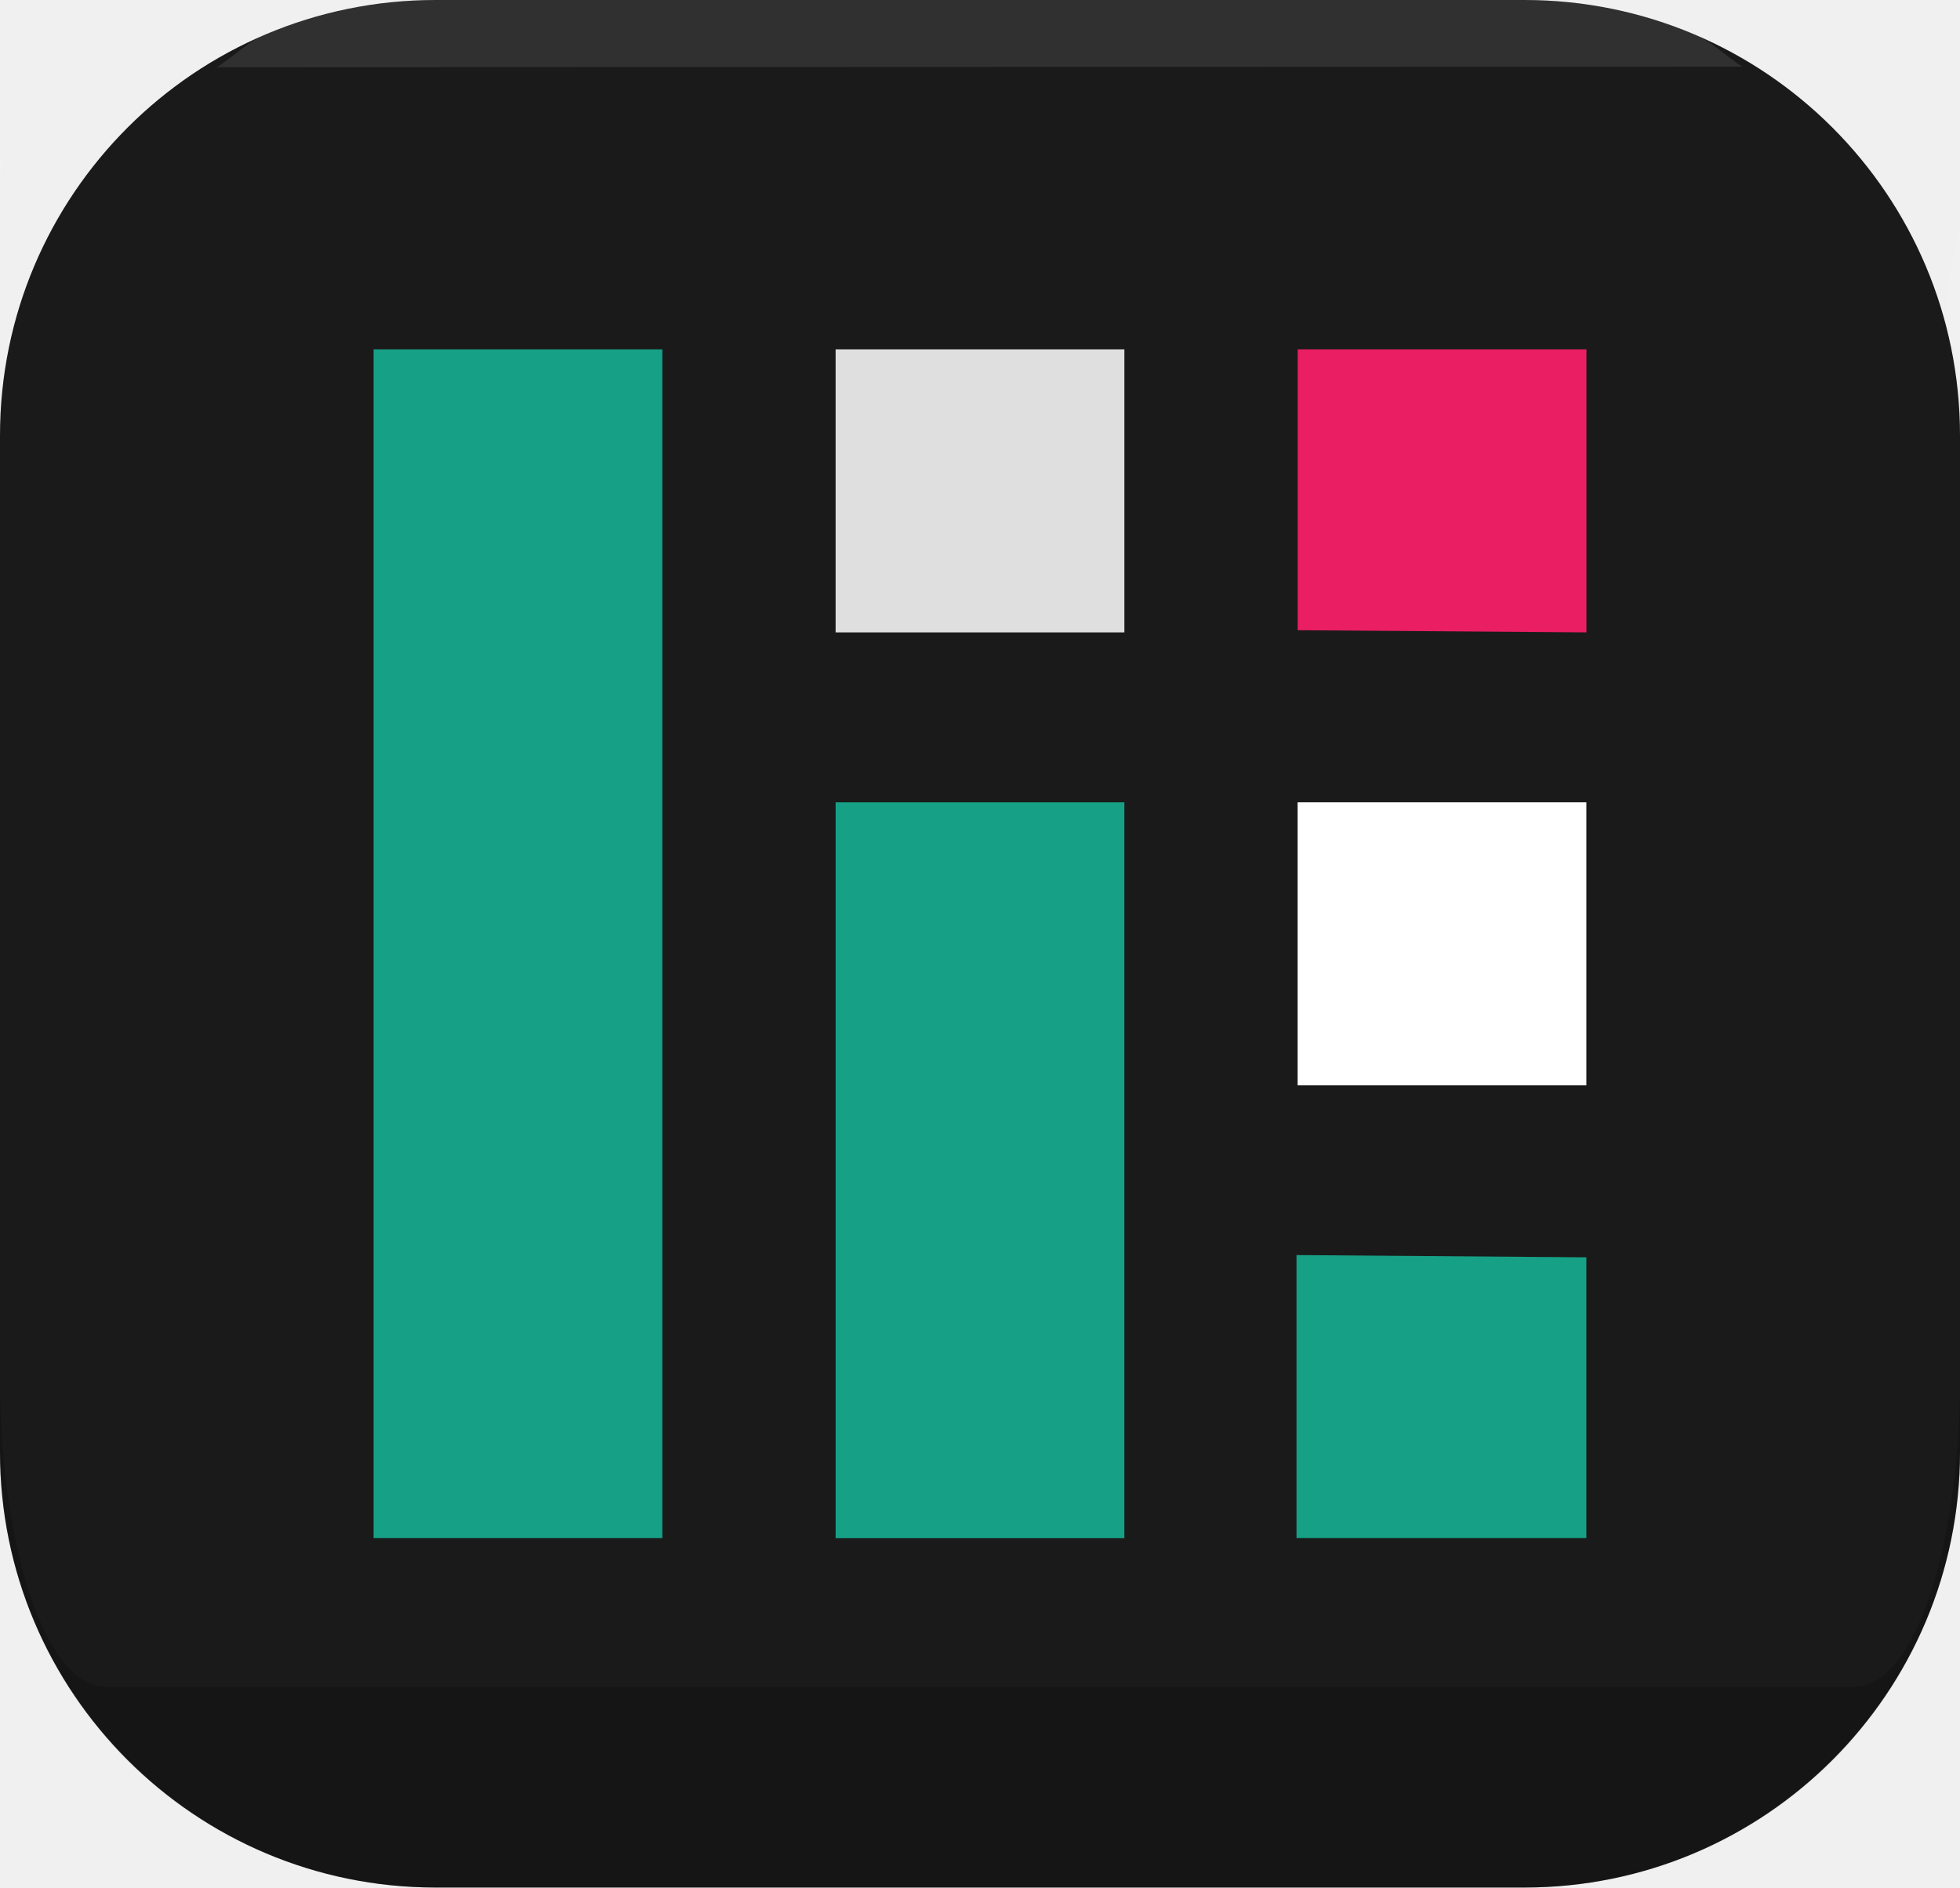
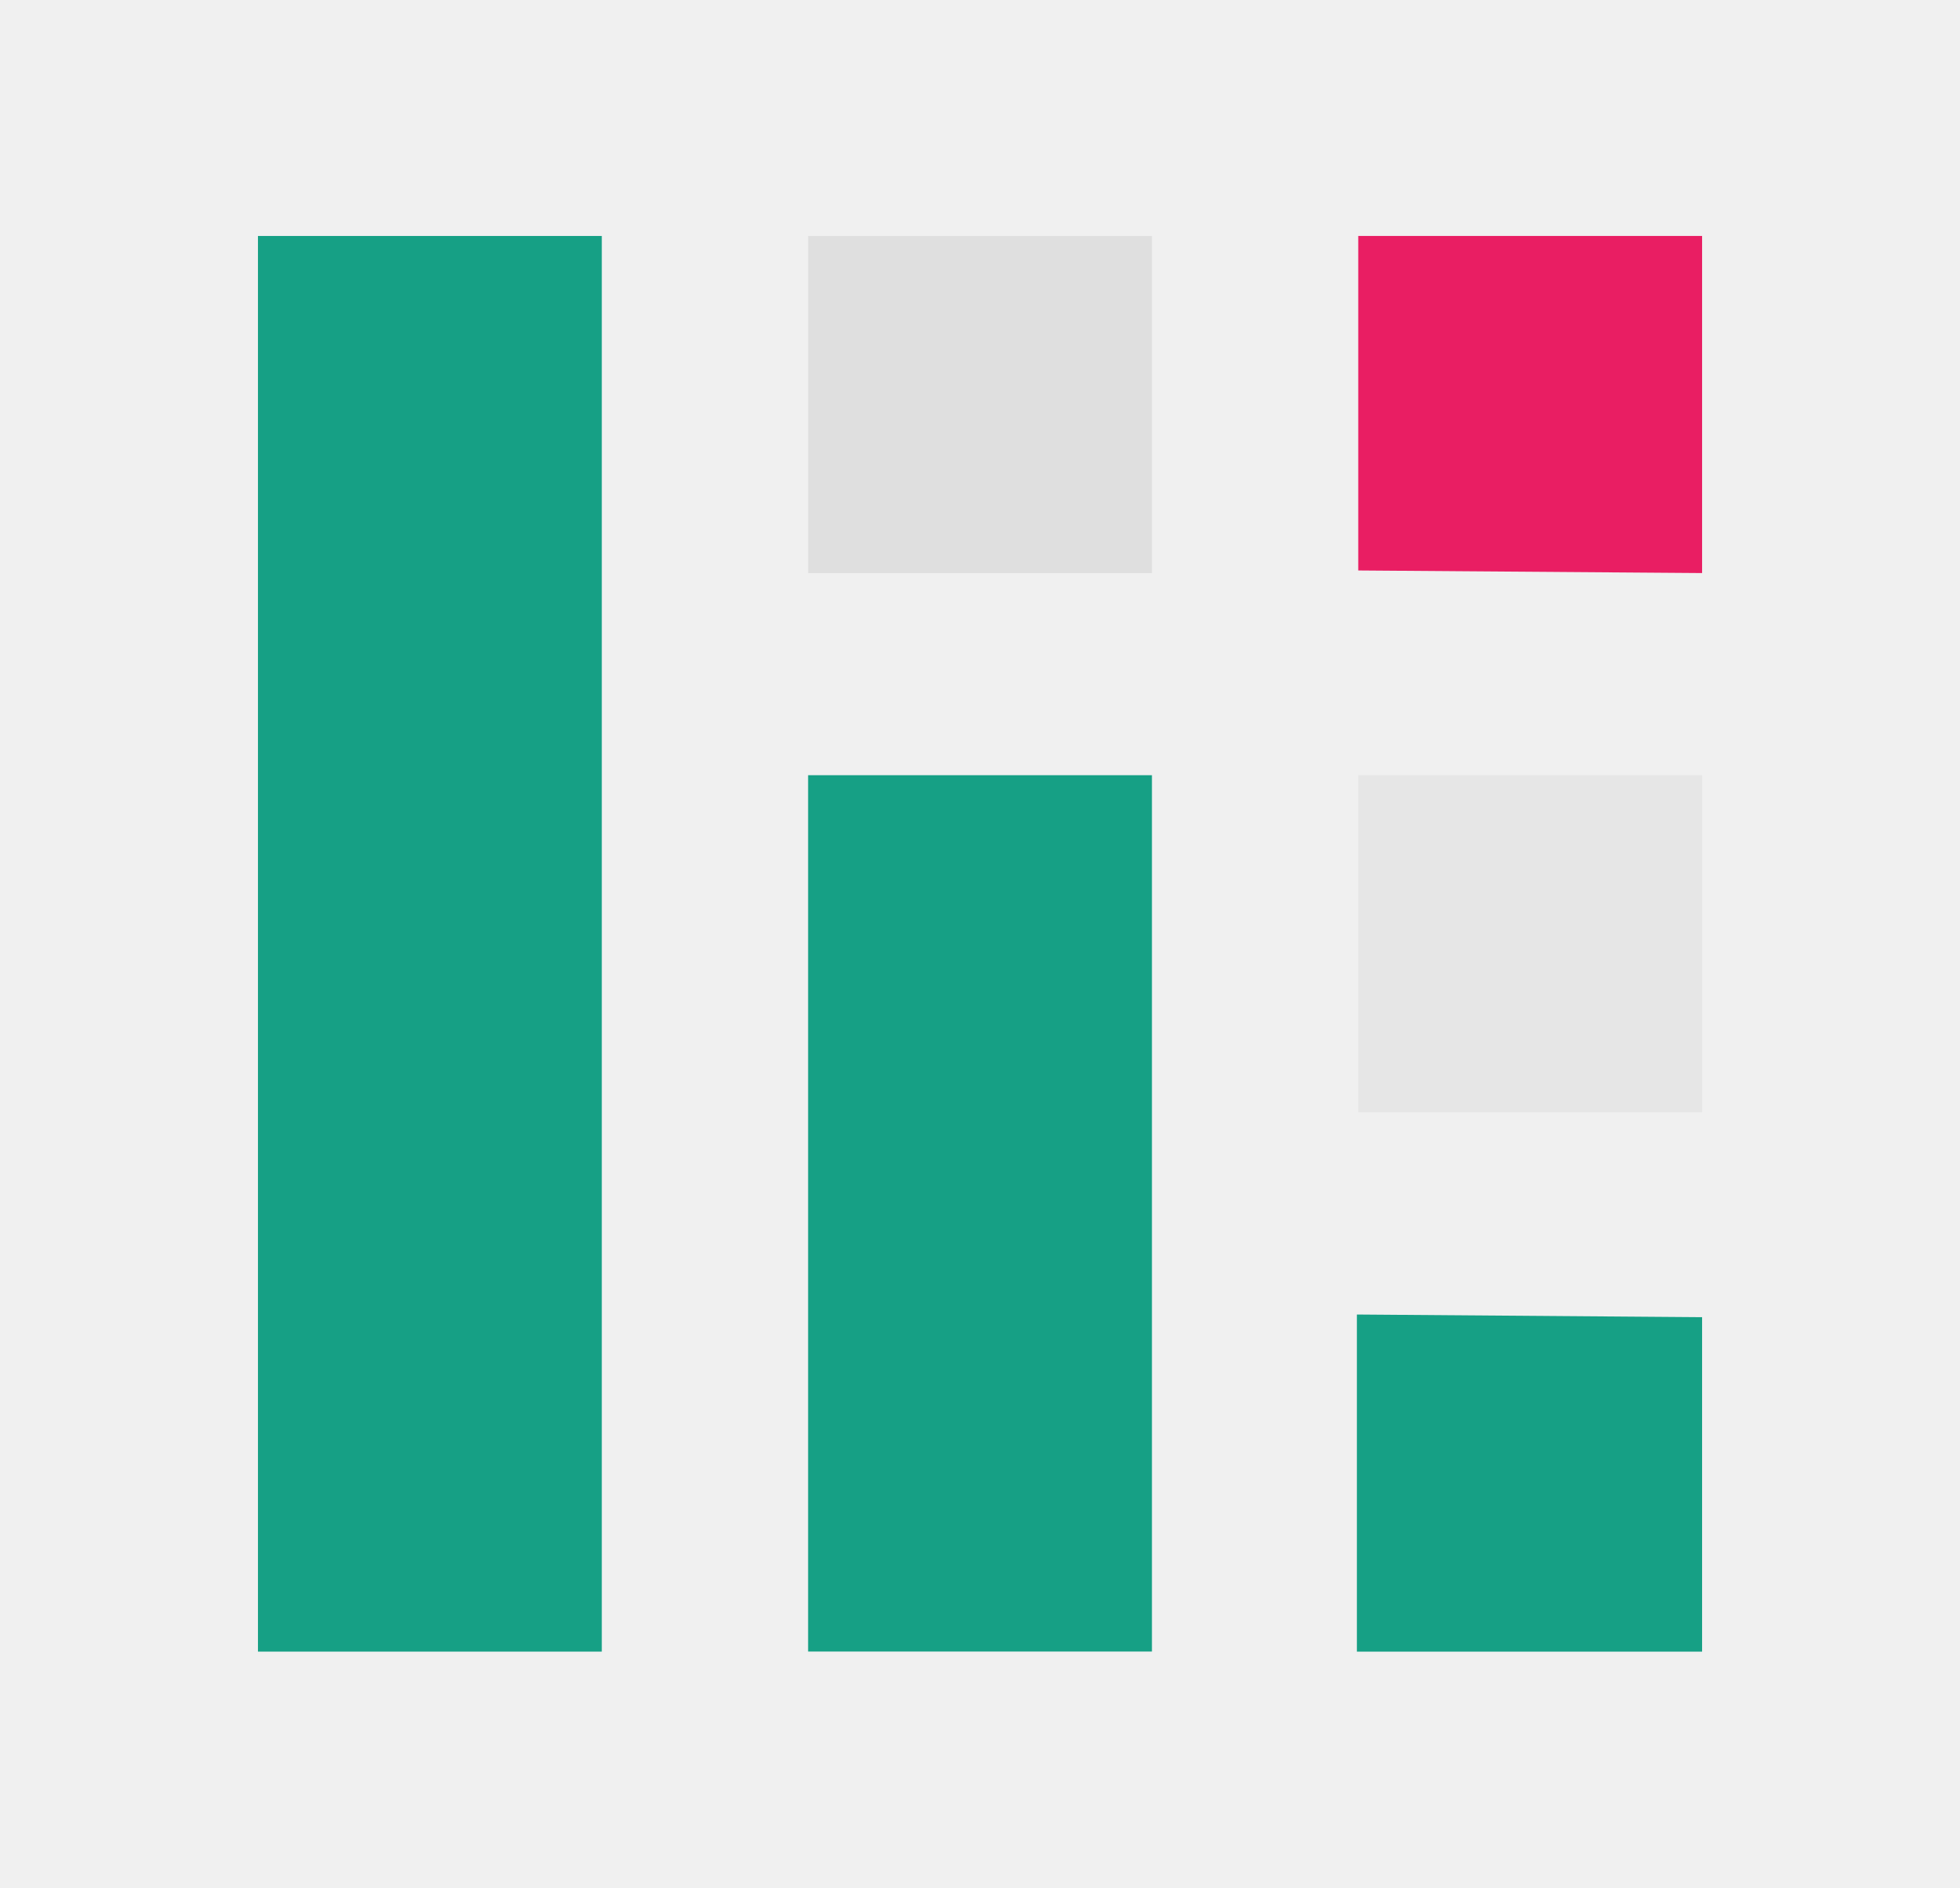
- <svg xmlns="http://www.w3.org/2000/svg" width="27" height="26" version="1" id="svg48">
+ <svg xmlns="http://www.w3.org/2000/svg" id="svg48" version="1" height="26" width="27">
  <defs id="defs52">
-     <style type="text/css" id="current-color-scheme">
+     <style id="current-color-scheme" type="text/css">
   .ColorScheme-Text { color:#dfdfdf; } .ColorScheme-Highlight { color:#4285f4; }
  </style>
  </defs>
-   <rect style="opacity:1;fill:#1a1a1a;fill-opacity:1;stroke:none;stroke-width:0.393;stroke-linecap:round;stroke-miterlimit:4;stroke-dasharray:none;stroke-dashoffset:0;stroke-opacity:1" id="rect29239" width="27" height="26" x="-1.7763568e-15" y="-6.9277918e-15" ry="6" />
-   <rect style="opacity:1;fill:#16a085;fill-opacity:1;fill-rule:evenodd;stroke:none;stroke-width:0.172;stroke-linecap:round;stroke-linejoin:miter;stroke-miterlimit:4;stroke-dasharray:none;stroke-dashoffset:0;stroke-opacity:1" id="rect4149-7" width="3.978" height="16.375" x="-9.124" y="4.812" transform="scale(-1,1)" />
-   <rect style="opacity:1;fill:#16a085;fill-opacity:1;fill-rule:evenodd;stroke:none;stroke-width:0.172;stroke-linecap:round;stroke-linejoin:miter;stroke-miterlimit:4;stroke-dasharray:none;stroke-dashoffset:0;stroke-opacity:1" id="rect4149-0-6" width="3.978" height="10.137" x="-15.489" y="11.051" transform="scale(-1,1)" />
-   <path style="fill:#16a085;fill-opacity:1;fill-rule:evenodd;stroke:none;stroke-width:0.172;stroke-linecap:butt;stroke-linejoin:miter;stroke-miterlimit:4;stroke-dasharray:none;stroke-opacity:1" d="m 21.853,17.319 -3.993,-0.031 v 3.899 h 3.993 z" id="path894" />
-   <path style="fill:#e91e63;fill-opacity:1;fill-rule:evenodd;stroke:none;stroke-width:0.172;stroke-linecap:butt;stroke-linejoin:miter;stroke-miterlimit:4;stroke-dasharray:none;stroke-opacity:1" d="m 17.876,4.812 v 3.857 0.012 l 3.978,0.03 V 4.812 Z" id="path882" />
-   <path style="fill:#dfdfdf;fill-opacity:1;fill-rule:evenodd;stroke:none;stroke-width:0.172;stroke-linecap:butt;stroke-linejoin:miter;stroke-miterlimit:4;stroke-dasharray:none;stroke-opacity:1" d="m 15.489,4.812 h -3.978 v 3.899 h 3.978 z" id="path880" />
-   <path id="path1102" d="m 21.853,11.051 h -3.978 v 3.899 h 3.978 z" style="fill:#ffffff;fill-opacity:1;fill-rule:evenodd;stroke:none;stroke-width:0.172;stroke-linecap:butt;stroke-linejoin:miter;stroke-miterlimit:4;stroke-dasharray:none;stroke-opacity:1" />
-   <path style="opacity:0.1;fill:#ffffff;stroke-width:1.389" d="M 0.053,2.158 C -0.385,2.422 0,3.54 0,5 0,3.922 -0.142,3.039 0.053,2.158 Z" id="path29251" />
-   <path style="opacity:0.1;fill:#ffffff;stroke-width:1.389" d="M 27.229,2.088 C 27.103,3.13 26.503,4.261 27,5 27,3.455 27.757,2.256 27.229,2.088 Z" id="path29249" />
-   <path style="opacity:0.1;fill:#ffffff;stroke-width:0.935" d="M 6,0 C 5.169,0 4.378,0.168 3.66,0.471 3.405,0.578 3.219,0.786 2.984,0.926 l 21.021,-0.008 C 23.774,0.781 23.591,0.576 23.34,0.471 22.622,0.168 21.831,0 21,0 Z" id="path29245" />
-   <path style="opacity:0.2;stroke-width:1.65" d="m 0,19 v 1 c 0,0.831 0.168,1.622 0.471,2.34 0.303,0.718 0.741,1.364 1.283,1.906 0.542,0.542 1.188,0.98 1.906,1.283 C 4.378,25.832 5.169,26 6,26 h 15 c 0.831,0 1.622,-0.168 2.34,-0.471 0.718,-0.303 1.364,-0.741 1.906,-1.283 0.542,-0.542 0.98,-1.188 1.283,-1.906 C 26.832,21.622 27,20.831 27,20 v -1 c 0,2.347 -0.646,4.236 -1.447,4.236 H 1.447 C 0.646,23.236 0,21.347 0,19 Z" id="path29219" />
-   <g id="g29489">
-     <g transform="translate(-59.85997,-32.28869)" id="g29349">
-       <rect ry="6" y="-6.9277918e-15" x="-1.7763568e-15" height="26" width="27" id="rect29325" style="opacity:1;fill:#1a1a1a;fill-opacity:1;stroke:none;stroke-width:0.393;stroke-linecap:round;stroke-miterlimit:4;stroke-dasharray:none;stroke-dashoffset:0;stroke-opacity:1" />
-       <g transform="matrix(0.8618421,0,0,0.8618421,1.865132,1.796053)" id="g29339">
-         <rect style="opacity:1;fill:#16a085;fill-opacity:1;fill-rule:evenodd;stroke:none;stroke-width:0.2;stroke-linecap:round;stroke-linejoin:miter;stroke-miterlimit:4;stroke-dasharray:none;stroke-dashoffset:0;stroke-opacity:1" id="rect29327" width="4.615" height="19" x="-8.423" y="3.5" transform="scale(-1,1)" />
-         <rect style="opacity:1;fill:#16a085;fill-opacity:1;fill-rule:evenodd;stroke:none;stroke-width:0.2;stroke-linecap:round;stroke-linejoin:miter;stroke-miterlimit:4;stroke-dasharray:none;stroke-dashoffset:0;stroke-opacity:1" id="rect29329" width="4.615" height="11.762" x="-15.808" y="10.738" transform="scale(-1,1)" />
-         <path style="fill:#16a085;fill-opacity:1;fill-rule:evenodd;stroke:none;stroke-width:0.2;stroke-linecap:butt;stroke-linejoin:miter;stroke-miterlimit:4;stroke-dasharray:none;stroke-opacity:1" d="M 23.192,18.012 18.559,17.976 V 22.5 h 4.633 z" id="path29331" />
-         <path style="fill:#e91e63;fill-opacity:1;fill-rule:evenodd;stroke:none;stroke-width:0.2;stroke-linecap:butt;stroke-linejoin:miter;stroke-miterlimit:4;stroke-dasharray:none;stroke-opacity:1" d="m 18.577,3.5 v 4.475 0.014 l 4.615,0.035 v -4.524 z" id="path29333" />
-         <path style="fill:#ffffff;fill-opacity:1;fill-rule:evenodd;stroke:none;stroke-width:0.2;stroke-linecap:butt;stroke-linejoin:miter;stroke-miterlimit:4;stroke-dasharray:none;stroke-opacity:1" d="M 15.808,3.5 H 11.192 V 8.024 h 4.615 z" id="path29335" />
-         <path id="path29337" d="m 23.192,10.738 h -4.615 v 4.524 h 4.615 z" style="fill:#ffffff;fill-opacity:1;fill-rule:evenodd;stroke:none;stroke-width:0.2;stroke-linecap:butt;stroke-linejoin:miter;stroke-miterlimit:4;stroke-dasharray:none;stroke-opacity:1" />
-       </g>
-       <path id="path29341" d="M 0.053,2.158 C -0.385,2.422 0,3.54 0,5 0,3.922 -0.142,3.039 0.053,2.158 Z" style="opacity:0.1;fill:#ffffff;stroke-width:1.389" />
-       <path id="path29343" d="M 27.229,2.088 C 27.103,3.13 26.503,4.261 27,5 27,3.455 27.757,2.256 27.229,2.088 Z" style="opacity:0.1;fill:#ffffff;stroke-width:1.389" />
-       <path id="path29345" d="M 6,0 C 5.169,0 4.378,0.168 3.66,0.471 3.405,0.578 3.219,0.786 2.984,0.926 l 21.021,-0.008 C 23.774,0.781 23.591,0.576 23.34,0.471 22.622,0.168 21.831,0 21,0 Z" style="opacity:0.1;fill:#ffffff;stroke-width:0.935" />
-       <path id="path29347" d="m 0,19 v 1 c 0,0.831 0.168,1.622 0.471,2.34 0.303,0.718 0.741,1.364 1.283,1.906 0.542,0.542 1.188,0.98 1.906,1.283 C 4.378,25.832 5.169,26 6,26 h 15 c 0.831,0 1.622,-0.168 2.34,-0.471 0.718,-0.303 1.364,-0.741 1.906,-1.283 0.542,-0.542 0.98,-1.188 1.283,-1.906 C 26.832,21.622 27,20.831 27,20 v -1 c 0,2.347 -0.646,4.236 -1.447,4.236 H 1.447 C 0.646,23.236 0,21.347 0,19 Z" style="opacity:0.2;stroke-width:1.65" />
-     </g>
-     <rect ry="6" y="-32.289" x="-59.86" height="26" width="27" id="rect29351" style="opacity:1;fill:#1a1a1a;fill-opacity:1;stroke:none;stroke-width:0.393;stroke-linecap:round;stroke-miterlimit:4;stroke-dasharray:none;stroke-dashoffset:0;stroke-opacity:1" />
-     <rect transform="scale(-1,1)" y="-27.476" x="50.735" height="16.375" width="3.978" id="rect29353" style="opacity:1;fill:#ffffff;fill-opacity:1;fill-rule:evenodd;stroke:none;stroke-width:0.172;stroke-linecap:round;stroke-linejoin:miter;stroke-miterlimit:4;stroke-dasharray:none;stroke-dashoffset:0;stroke-opacity:1" />
-     <rect transform="scale(-1,1)" y="-21.238" x="44.371" height="10.137" width="3.978" id="rect29355" style="opacity:1;fill:#ffffff;fill-opacity:1;fill-rule:evenodd;stroke:none;stroke-width:0.172;stroke-linecap:round;stroke-linejoin:miter;stroke-miterlimit:4;stroke-dasharray:none;stroke-dashoffset:0;stroke-opacity:1" />
-     <path id="path29357" d="M -38.007,-14.969 -42,-15 v 3.899 h 3.993 z" style="fill:#ffffff;fill-opacity:1;fill-rule:evenodd;stroke:none;stroke-width:0.172;stroke-linecap:butt;stroke-linejoin:miter;stroke-miterlimit:4;stroke-dasharray:none;stroke-opacity:1" />
-     <path id="path29359" d="m -41.984,-27.476 v 3.857 0.012 l 3.978,0.03 v -3.899 z" style="fill:#e91e63;fill-opacity:1;fill-rule:evenodd;stroke:none;stroke-width:0.172;stroke-linecap:butt;stroke-linejoin:miter;stroke-miterlimit:4;stroke-dasharray:none;stroke-opacity:1" />
-     <path id="path29361" d="m -44.371,-27.476 h -3.978 v 3.899 h 3.978 z" style="fill:#16a085;fill-opacity:1;fill-rule:evenodd;stroke:none;stroke-width:0.172;stroke-linecap:butt;stroke-linejoin:miter;stroke-miterlimit:4;stroke-dasharray:none;stroke-opacity:1" />
-     <path style="fill:#16a085;fill-opacity:1;fill-rule:evenodd;stroke:none;stroke-width:0.172;stroke-linecap:butt;stroke-linejoin:miter;stroke-miterlimit:4;stroke-dasharray:none;stroke-opacity:1" d="m -38.007,-21.238 h -3.978 v 3.899 h 3.978 z" id="path29363" />
-     <path id="path29367" d="m -59.807,-30.13 c -0.438,0.264 -0.053,1.381 -0.053,2.842 0,-1.078 -0.142,-1.961 0.053,-2.842 z" style="opacity:0.1;fill:#ffffff;stroke-width:1.389" />
-     <path id="path29369" d="m -32.631,-30.201 c -0.125,1.042 -0.726,2.174 -0.229,2.912 0,-1.545 0.757,-2.744 0.229,-2.912 z" style="opacity:0.1;fill:#ffffff;stroke-width:1.389" />
-     <path id="path29371" d="m -53.86,-32.289 c -0.831,0 -1.622,0.168 -2.34,0.471 -0.255,0.107 -0.441,0.315 -0.676,0.455 l 21.021,-0.008 c -0.232,-0.137 -0.415,-0.342 -0.666,-0.447 -0.718,-0.303 -1.509,-0.471 -2.34,-0.471 z" style="opacity:0.1;fill:#ffffff;stroke-width:0.935" />
-     <path id="path29373" d="m -59.86,-13.289 v 1 c 0,0.831 0.168,1.622 0.471,2.34 0.303,0.718 0.741,1.364 1.283,1.906 0.542,0.542 1.188,0.98 1.906,1.283 0.718,0.303 1.509,0.471 2.34,0.471 h 15 c 0.831,0 1.622,-0.168 2.34,-0.471 0.718,-0.303 1.364,-0.741 1.906,-1.283 0.542,-0.542 0.98,-1.188 1.283,-1.906 0.303,-0.718 0.471,-1.509 0.471,-2.34 v -1 c 0,2.347 -0.646,4.236 -1.447,4.236 h -24.105 c -0.801,0 -1.447,-1.89 -1.447,-4.236 z" style="opacity:0.2;stroke-width:1.65" />
+   <g transform="matrix(1.047197,0,0,1.047197,-0.6185106,-2.480915)" id="g144">
+     <rect style="fill:#16a085;fill-opacity:1;fill-rule:evenodd;stroke:none;stroke-width:0.196;stroke-linecap:round;stroke-linejoin:miter;stroke-miterlimit:4;stroke-dasharray:none;stroke-dashoffset:0;stroke-opacity:1" id="rect4149-7" width="4.523" height="18.621" x="-8.507" y="5.473" transform="scale(-1,1)" />
+     <rect style="fill:#16a085;fill-opacity:1;fill-rule:evenodd;stroke:none;stroke-width:0.196;stroke-linecap:round;stroke-linejoin:miter;stroke-miterlimit:4;stroke-dasharray:none;stroke-dashoffset:0;stroke-opacity:1" id="rect4149-0-6" width="4.523" height="11.527" x="-15.744" y="12.566" transform="scale(-1,1)" />
+     <path style="fill:#16a085;fill-opacity:1;fill-rule:evenodd;stroke:none;stroke-width:0.196;stroke-linecap:butt;stroke-linejoin:miter;stroke-miterlimit:4;stroke-dasharray:none;stroke-opacity:1" d="m 22.981,19.695 -4.541,-0.035 v 4.434 h 4.541 z" id="path894" />
+     <path style="fill:#e91e63;fill-opacity:1;fill-rule:evenodd;stroke:none;stroke-width:0.196;stroke-linecap:butt;stroke-linejoin:miter;stroke-miterlimit:4;stroke-dasharray:none;stroke-opacity:1" d="m 18.458,5.473 v 4.386 0.014 l 4.523,0.034 V 5.473 Z" id="path882" />
+     <path style="fill:#dfdfdf;fill-opacity:1;fill-rule:evenodd;stroke:none;stroke-width:0.196;stroke-linecap:butt;stroke-linejoin:miter;stroke-miterlimit:4;stroke-dasharray:none;stroke-opacity:1" d="m 15.744,5.473 h -4.523 v 4.434 h 4.523 z" id="path880" />
+     <path id="path1102" d="M 22.981,12.566 H 18.458 V 17 h 4.523 z" style="fill:#e6e6e6;fill-opacity:1;fill-rule:evenodd;stroke:none;stroke-width:0.196;stroke-linecap:butt;stroke-linejoin:miter;stroke-miterlimit:4;stroke-dasharray:none;stroke-opacity:1" />
  </g>
-   <g id="g29401" transform="translate(-60.51113,-3.050595)">
-     <rect style="opacity:1;fill:#1a1a1a;fill-opacity:1;stroke:none;stroke-width:0.393;stroke-linecap:round;stroke-miterlimit:4;stroke-dasharray:none;stroke-dashoffset:0;stroke-opacity:1" id="rect29377" width="27" height="26" x="-1.7763568e-15" y="-6.9277918e-15" ry="6" />
-     <g id="g29391" transform="matrix(0.8618421,0,0,0.8618421,1.865132,1.796053)">
-       <rect transform="scale(-1,1)" y="3.5" x="-8.423" height="19" width="4.615" id="rect29379" style="opacity:1;fill:#16a085;fill-opacity:1;fill-rule:evenodd;stroke:none;stroke-width:0.2;stroke-linecap:round;stroke-linejoin:miter;stroke-miterlimit:4;stroke-dasharray:none;stroke-dashoffset:0;stroke-opacity:1" />
-       <rect transform="scale(-1,1)" y="10.738" x="-15.808" height="11.762" width="4.615" id="rect29381" style="opacity:1;fill:#16a085;fill-opacity:1;fill-rule:evenodd;stroke:none;stroke-width:0.2;stroke-linecap:round;stroke-linejoin:miter;stroke-miterlimit:4;stroke-dasharray:none;stroke-dashoffset:0;stroke-opacity:1" />
-       <path id="path29383" d="M 23.192,18.012 18.559,17.976 V 22.5 h 4.633 z" style="fill:#16a085;fill-opacity:1;fill-rule:evenodd;stroke:none;stroke-width:0.2;stroke-linecap:butt;stroke-linejoin:miter;stroke-miterlimit:4;stroke-dasharray:none;stroke-opacity:1" />
-       <path id="path29385" d="m 18.577,3.5 v 4.475 0.014 l 4.615,0.035 v -4.524 z" style="fill:#e91e63;fill-opacity:1;fill-rule:evenodd;stroke:none;stroke-width:0.2;stroke-linecap:butt;stroke-linejoin:miter;stroke-miterlimit:4;stroke-dasharray:none;stroke-opacity:1" />
-       <path id="path29387" d="M 15.808,3.5 H 11.192 V 8.024 h 4.615 z" style="fill:#ffffff;fill-opacity:1;fill-rule:evenodd;stroke:none;stroke-width:0.2;stroke-linecap:butt;stroke-linejoin:miter;stroke-miterlimit:4;stroke-dasharray:none;stroke-opacity:1" />
-       <path style="fill:#ffffff;fill-opacity:1;fill-rule:evenodd;stroke:none;stroke-width:0.2;stroke-linecap:butt;stroke-linejoin:miter;stroke-miterlimit:4;stroke-dasharray:none;stroke-opacity:1" d="m 23.192,10.738 h -4.615 v 4.524 h 4.615 z" id="path29389" />
-     </g>
-     <path style="opacity:0.1;fill:#ffffff;stroke-width:1.389" d="M 0.053,2.158 C -0.385,2.422 0,3.54 0,5 0,3.922 -0.142,3.039 0.053,2.158 Z" id="path29393" />
-     <path style="opacity:0.1;fill:#ffffff;stroke-width:1.389" d="M 27.229,2.088 C 27.103,3.13 26.503,4.261 27,5 27,3.455 27.757,2.256 27.229,2.088 Z" id="path29395" />
-     <path style="opacity:0.1;fill:#ffffff;stroke-width:0.935" d="M 6,0 C 5.169,0 4.378,0.168 3.66,0.471 3.405,0.578 3.219,0.786 2.984,0.926 l 21.021,-0.008 C 23.774,0.781 23.591,0.576 23.34,0.471 22.622,0.168 21.831,0 21,0 Z" id="path29397" />
-     <path style="opacity:0.2;stroke-width:1.65" d="m 0,19 v 1 c 0,0.831 0.168,1.622 0.471,2.34 0.303,0.718 0.741,1.364 1.283,1.906 0.542,0.542 1.188,0.98 1.906,1.283 C 4.378,25.832 5.169,26 6,26 h 15 c 0.831,0 1.622,-0.168 2.34,-0.471 0.718,-0.303 1.364,-0.741 1.906,-1.283 0.542,-0.542 0.98,-1.188 1.283,-1.906 C 26.832,21.622 27,20.831 27,20 v -1 c 0,2.347 -0.646,4.236 -1.447,4.236 H 1.447 C 0.646,23.236 0,21.347 0,19 Z" id="path29399" />
-   </g>
-   <g id="g29502">
-     <rect style="opacity:1;fill:#1a1a1a;fill-opacity:1;stroke:none;stroke-width:0.393;stroke-linecap:round;stroke-miterlimit:4;stroke-dasharray:none;stroke-dashoffset:0;stroke-opacity:1" id="rect29403" width="27" height="26" x="-29.876" y="-31.949" ry="6" />
-     <rect style="opacity:1;fill:#ffffff;fill-opacity:1;fill-rule:evenodd;stroke:none;stroke-width:0.172;stroke-linecap:round;stroke-linejoin:miter;stroke-miterlimit:4;stroke-dasharray:none;stroke-dashoffset:0;stroke-opacity:1" id="rect29405" width="3.978" height="16.375" x="20.751" y="-27.137" transform="scale(-1,1)" />
-     <rect style="opacity:1;fill:#ffffff;fill-opacity:1;fill-rule:evenodd;stroke:none;stroke-width:0.172;stroke-linecap:round;stroke-linejoin:miter;stroke-miterlimit:4;stroke-dasharray:none;stroke-dashoffset:0;stroke-opacity:1" id="rect29407" width="3.978" height="10.137" x="14.387" y="-20.899" transform="scale(-1,1)" />
-     <path style="fill:#ffffff;fill-opacity:1;fill-rule:evenodd;stroke:none;stroke-width:0.172;stroke-linecap:butt;stroke-linejoin:miter;stroke-miterlimit:4;stroke-dasharray:none;stroke-opacity:1" d="m -8.022,-14.63 -3.993,-0.031 v 3.899 h 3.993 z" id="path29409" />
-     <path style="fill:#e91e63;fill-opacity:1;fill-rule:evenodd;stroke:none;stroke-width:0.172;stroke-linecap:butt;stroke-linejoin:miter;stroke-miterlimit:4;stroke-dasharray:none;stroke-opacity:1" d="m -12,-27.137 v 3.857 0.012 l 3.978,0.03 v -3.899 z" id="path29411" />
-     <path style="fill:#ffffff;fill-opacity:1;fill-rule:evenodd;stroke:none;stroke-width:0.172;stroke-linecap:butt;stroke-linejoin:miter;stroke-miterlimit:4;stroke-dasharray:none;stroke-opacity:1" d="m -14.387,-27.137 h -3.978 v 3.899 h 3.978 z" id="path29413" />
-     <path id="path29415" d="M -8.022,-20.899 H -12 V -17 h 3.978 z" style="fill:#ffffff;fill-opacity:1;fill-rule:evenodd;stroke:none;stroke-width:0.172;stroke-linecap:butt;stroke-linejoin:miter;stroke-miterlimit:4;stroke-dasharray:none;stroke-opacity:1" />
-     <path style="opacity:0.1;fill:#ffffff;stroke-width:1.389" d="m -29.823,-29.791 c -0.438,0.264 -0.053,1.381 -0.053,2.842 0,-1.078 -0.142,-1.961 0.053,-2.842 z" id="path29419" />
-     <path style="opacity:0.1;fill:#ffffff;stroke-width:1.389" d="m -2.647,-29.862 c -0.125,1.042 -0.726,2.174 -0.229,2.912 0,-1.545 0.757,-2.744 0.229,-2.912 z" id="path29421" />
-     <path style="opacity:0.1;fill:#ffffff;stroke-width:0.935" d="m -23.876,-31.949 c -0.831,0 -1.622,0.168 -2.34,0.471 -0.255,0.107 -0.441,0.315 -0.676,0.455 l 21.021,-0.008 c -0.232,-0.137 -0.415,-0.342 -0.666,-0.447 -0.718,-0.303 -1.509,-0.471 -2.34,-0.471 z" id="path29423" />
-     <path style="opacity:0.2;stroke-width:1.65" d="m -29.876,-12.949 v 1 c 0,0.831 0.168,1.622 0.471,2.34 0.303,0.718 0.741,1.364 1.283,1.906 0.542,0.542 1.188,0.98 1.906,1.283 0.718,0.303 1.509,0.471 2.34,0.471 h 15 c 0.831,0 1.622,-0.168 2.34,-0.471 0.718,-0.303 1.364,-0.741 1.906,-1.283 0.542,-0.542 0.98,-1.188 1.283,-1.906 0.303,-0.718 0.471,-1.509 0.471,-2.34 v -1 c 0,2.347 -0.646,4.236 -1.447,4.236 H -28.428 c -0.801,0 -1.447,-1.89 -1.447,-4.236 z" id="path29425" />
-   </g>
-   <rect style="opacity:1;fill:#1a1a1a;fill-opacity:1;stroke:none;stroke-width:0.393;stroke-linecap:round;stroke-miterlimit:4;stroke-dasharray:none;stroke-dashoffset:0;stroke-opacity:1" id="rect29504" width="27" height="26" x="-31.489" y="-2.051" ry="6" />
-   <path style="opacity:0.1;fill:#ffffff;stroke-width:1.389" d="m -4.26,0.037 c -0.125,1.042 -0.726,2.174 -0.229,2.912 0,-1.545 0.757,-2.744 0.229,-2.912 z" id="path29520" />
-   <g id="g29565">
-     <rect transform="scale(-1,1)" y="2.762" x="22.364" height="16.375" width="3.978" id="rect29506" style="opacity:1;fill:#ffffff;fill-opacity:1;fill-rule:evenodd;stroke:none;stroke-width:0.172;stroke-linecap:round;stroke-linejoin:miter;stroke-miterlimit:4;stroke-dasharray:none;stroke-dashoffset:0;stroke-opacity:1" />
-     <rect transform="scale(-1,1)" y="9" x="16" height="10.137" width="3.978" id="rect29508" style="opacity:1;fill:#ffffff;fill-opacity:1;fill-rule:evenodd;stroke:none;stroke-width:0.172;stroke-linecap:round;stroke-linejoin:miter;stroke-miterlimit:4;stroke-dasharray:none;stroke-dashoffset:0;stroke-opacity:1" />
-     <path id="path29510" d="m -9.636,15.269 -3.993,-0.031 v 3.899 h 3.993 z" style="fill:#ffffff;fill-opacity:1;fill-rule:evenodd;stroke:none;stroke-width:0.172;stroke-linecap:butt;stroke-linejoin:miter;stroke-miterlimit:4;stroke-dasharray:none;stroke-opacity:1" />
-     <path id="path29512" d="m -13.613,2.762 v 3.857 0.012 l 3.978,0.03 v -3.899 z" style="fill:#16a085;fill-opacity:1;fill-rule:evenodd;stroke:none;stroke-width:0.172;stroke-linecap:butt;stroke-linejoin:miter;stroke-miterlimit:4;stroke-dasharray:none;stroke-opacity:1" />
-     <path id="path29514" d="m -16,2.762 h -3.978 v 3.899 h 3.978 z" style="fill:#ffffff;fill-opacity:1;fill-rule:evenodd;stroke:none;stroke-width:0.172;stroke-linecap:butt;stroke-linejoin:miter;stroke-miterlimit:4;stroke-dasharray:none;stroke-opacity:1" />
-     <path style="fill:#ffffff;fill-opacity:1;fill-rule:evenodd;stroke:none;stroke-width:0.172;stroke-linecap:butt;stroke-linejoin:miter;stroke-miterlimit:4;stroke-dasharray:none;stroke-opacity:1" d="M -9.636,9 H -13.613 v 3.899 h 3.978 z" id="path29516" />
-     <path id="path29518" d="m -31.436,0.108 c -0.438,0.264 -0.053,1.381 -0.053,2.842 0,-1.078 -0.142,-1.961 0.053,-2.842 z" style="opacity:0.1;fill:#ffffff;stroke-width:1.389" />
-     <path id="path29522" d="m -25.489,-2.051 c -0.831,0 -1.622,0.168 -2.34,0.471 -0.255,0.107 -0.441,0.315 -0.676,0.455 l 21.021,-0.008 c -0.232,-0.137 -0.415,-0.342 -0.666,-0.447 -0.718,-0.303 -1.509,-0.471 -2.34,-0.471 z" style="opacity:0.1;fill:#ffffff;stroke-width:0.935" />
-   </g>
-   <path style="opacity:0.2;stroke-width:1.65" d="m -31.489,16.949 v 1 c 0,0.831 0.168,1.622 0.471,2.34 0.303,0.718 0.741,1.364 1.283,1.906 0.542,0.542 1.188,0.98 1.906,1.283 0.718,0.303 1.509,0.471 2.34,0.471 h 15 c 0.831,0 1.622,-0.168 2.34,-0.471 0.718,-0.303 1.364,-0.741 1.906,-1.283 0.542,-0.542 0.98,-1.188 1.283,-1.906 0.303,-0.718 0.471,-1.509 0.471,-2.34 v -1 c 0,2.347 -0.646,4.236 -1.447,4.236 H -30.042 c -0.801,0 -1.447,-1.89 -1.447,-4.236 z" id="path29524" />
-   <rect style="opacity:1;fill:#333333;fill-opacity:1;stroke:none;stroke-width:0.117;stroke-linecap:round;stroke-miterlimit:4;stroke-dasharray:none;stroke-dashoffset:0;stroke-opacity:1" id="rect29567" width="50" height="30" x="37" y="-1" />
-   <g id="g29603" style="fill:#dfdfdf">
-     <rect style="opacity:1;fill:#dfdfdf;fill-opacity:1;fill-rule:evenodd;stroke:none;stroke-width:0.172;stroke-linecap:round;stroke-linejoin:miter;stroke-miterlimit:4;stroke-dasharray:none;stroke-dashoffset:0;stroke-opacity:1" id="rect29577" width="3.978" height="16.375" x="-74.271" y="-1.137" transform="scale(-1,1)" />
-     <rect style="opacity:1;fill:#dfdfdf;fill-opacity:1;fill-rule:evenodd;stroke:none;stroke-width:0.172;stroke-linecap:round;stroke-linejoin:miter;stroke-miterlimit:4;stroke-dasharray:none;stroke-dashoffset:0;stroke-opacity:1" id="rect29579" width="3.978" height="10.137" x="-80.636" y="5.101" transform="scale(-1,1)" />
-     <path style="fill:#dfdfdf;fill-opacity:1;fill-rule:evenodd;stroke:none;stroke-width:0.172;stroke-linecap:butt;stroke-linejoin:miter;stroke-miterlimit:4;stroke-dasharray:none;stroke-opacity:1" d="m 87,11.37 -3.993,-0.031 v 3.899 H 87 Z" id="path29581" />
-     <path style="fill:#dfdfdf;fill-opacity:1;fill-rule:evenodd;stroke:none;stroke-width:0.172;stroke-linecap:butt;stroke-linejoin:miter;stroke-miterlimit:4;stroke-dasharray:none;stroke-opacity:1" d="m 83.022,-1.137 v 3.857 0.012 L 87,2.762 v -3.899 z" id="path29583" />
-     <path style="fill:#dfdfdf;fill-opacity:1;fill-rule:evenodd;stroke:none;stroke-width:0.172;stroke-linecap:butt;stroke-linejoin:miter;stroke-miterlimit:4;stroke-dasharray:none;stroke-opacity:1" d="m 80.636,-1.137 h -3.978 v 3.899 h 3.978 z" id="path29585" />
-     <path id="path29587" d="M 87,5.101 H 83.022 V 9 H 87 Z" style="fill:#dfdfdf;fill-opacity:1;fill-rule:evenodd;stroke:none;stroke-width:0.172;stroke-linecap:butt;stroke-linejoin:miter;stroke-miterlimit:4;stroke-dasharray:none;stroke-opacity:1" />
-   </g>
-   <g id="g29654" transform="translate(-1.022267)">
-     <path style="fill:#ffffff;fill-opacity:1;fill-rule:evenodd;stroke:none;stroke-width:0.172;stroke-linecap:butt;stroke-linejoin:miter;stroke-miterlimit:4;stroke-dasharray:none;stroke-opacity:1" d="m 67,11.37 -3.993,-0.031 v 3.899 H 67 Z" id="path29609" />
-     <path style="fill:#e91e63;fill-opacity:1;fill-rule:evenodd;stroke:none;stroke-width:0.172;stroke-linecap:butt;stroke-linejoin:miter;stroke-miterlimit:4;stroke-dasharray:none;stroke-opacity:1" d="m 63.022,-1.137 v 3.857 0.012 L 67,2.762 v -3.899 z" id="path29611" />
-     <path id="path29615" d="M 67,5.101 H 63.022 V 9 H 67 Z" style="fill:#e91e63;fill-opacity:1;fill-rule:evenodd;stroke:none;stroke-width:0.172;stroke-linecap:butt;stroke-linejoin:miter;stroke-miterlimit:4;stroke-dasharray:none;stroke-opacity:1" />
-     <rect style="opacity:1;fill:#16a085;fill-opacity:1;fill-rule:evenodd;stroke:none;stroke-width:0.172;stroke-linecap:round;stroke-linejoin:miter;stroke-miterlimit:4;stroke-dasharray:none;stroke-dashoffset:0;stroke-opacity:1" id="rect29619" width="3.978" height="16.375" x="-47.891" y="-1.137" transform="scale(-1,1)" />
-     <rect style="opacity:1;fill:#16a085;fill-opacity:1;fill-rule:evenodd;stroke:none;stroke-width:0.172;stroke-linecap:round;stroke-linejoin:miter;stroke-miterlimit:4;stroke-dasharray:none;stroke-dashoffset:0;stroke-opacity:1" id="rect29621" width="3.978" height="10.137" x="-54.256" y="5.101" transform="scale(-1,1)" />
-     <path style="fill:#16a085;fill-opacity:1;fill-rule:evenodd;stroke:none;stroke-width:0.172;stroke-linecap:butt;stroke-linejoin:miter;stroke-miterlimit:4;stroke-dasharray:none;stroke-opacity:1" d="m 60.62,11.37 -3.993,-0.031 v 3.899 h 3.993 z" id="path29623" />
-     <path style="fill:#e91e63;fill-opacity:1;fill-rule:evenodd;stroke:none;stroke-width:0.172;stroke-linecap:butt;stroke-linejoin:miter;stroke-miterlimit:4;stroke-dasharray:none;stroke-opacity:1" d="m 56.642,-1.137 v 3.857 0.012 l 3.978,0.03 v -3.899 z" id="path29625" />
-     <path style="fill:#ffffff;fill-opacity:1;fill-rule:evenodd;stroke:none;stroke-width:0.172;stroke-linecap:butt;stroke-linejoin:miter;stroke-miterlimit:4;stroke-dasharray:none;stroke-opacity:1" d="M 54.256,-1.137 H 50.278 V 2.762 h 3.978 z" id="path29627" />
-     <path id="path29629" d="m 60.62,5.101 h -3.978 v 3.899 h 3.978 z" style="fill:#ffffff;fill-opacity:1;fill-rule:evenodd;stroke:none;stroke-width:0.172;stroke-linecap:butt;stroke-linejoin:miter;stroke-miterlimit:4;stroke-dasharray:none;stroke-opacity:1" />
-   </g>
-   <path id="path29779" d="m 18.637,-26.051 c -1.841,1.724 -4.942,2.992 -6,3.25 0,4.666 2.25,9.972 6,10.75 3.75,-0.778 6,-6.084 6,-10.75 -1.059,-0.258 -4.159,-1.526 -6,-3.25 z M 22,-21 l 0.707,0.707 -3.535,3.535 -0.707,0.707 -0.707,-0.707 -2.121,-2.121 0.707,-0.707 2.121,2.121 z" class="ColorScheme-Text" style="color:#dfdfdf;fill:currentColor;fill-rule:evenodd" />
+   <path id="path29251" d="M -1.81,2.454 C -2.307,2.754 -1.87,4.025 -1.87,5.686 c 0,-1.226 -0.162,-2.23 0.06,-3.232 z" style="opacity:0.1;fill:#ffffff;stroke-width:1.579" />
+   <path id="path29520" d="m -4.26,0.037 c -0.125,1.042 -0.726,2.174 -0.229,2.912 0,-1.545 0.757,-2.744 0.229,-2.912 z" style="opacity:0.1;fill:#ffffff;stroke-width:1.389" />
</svg>
